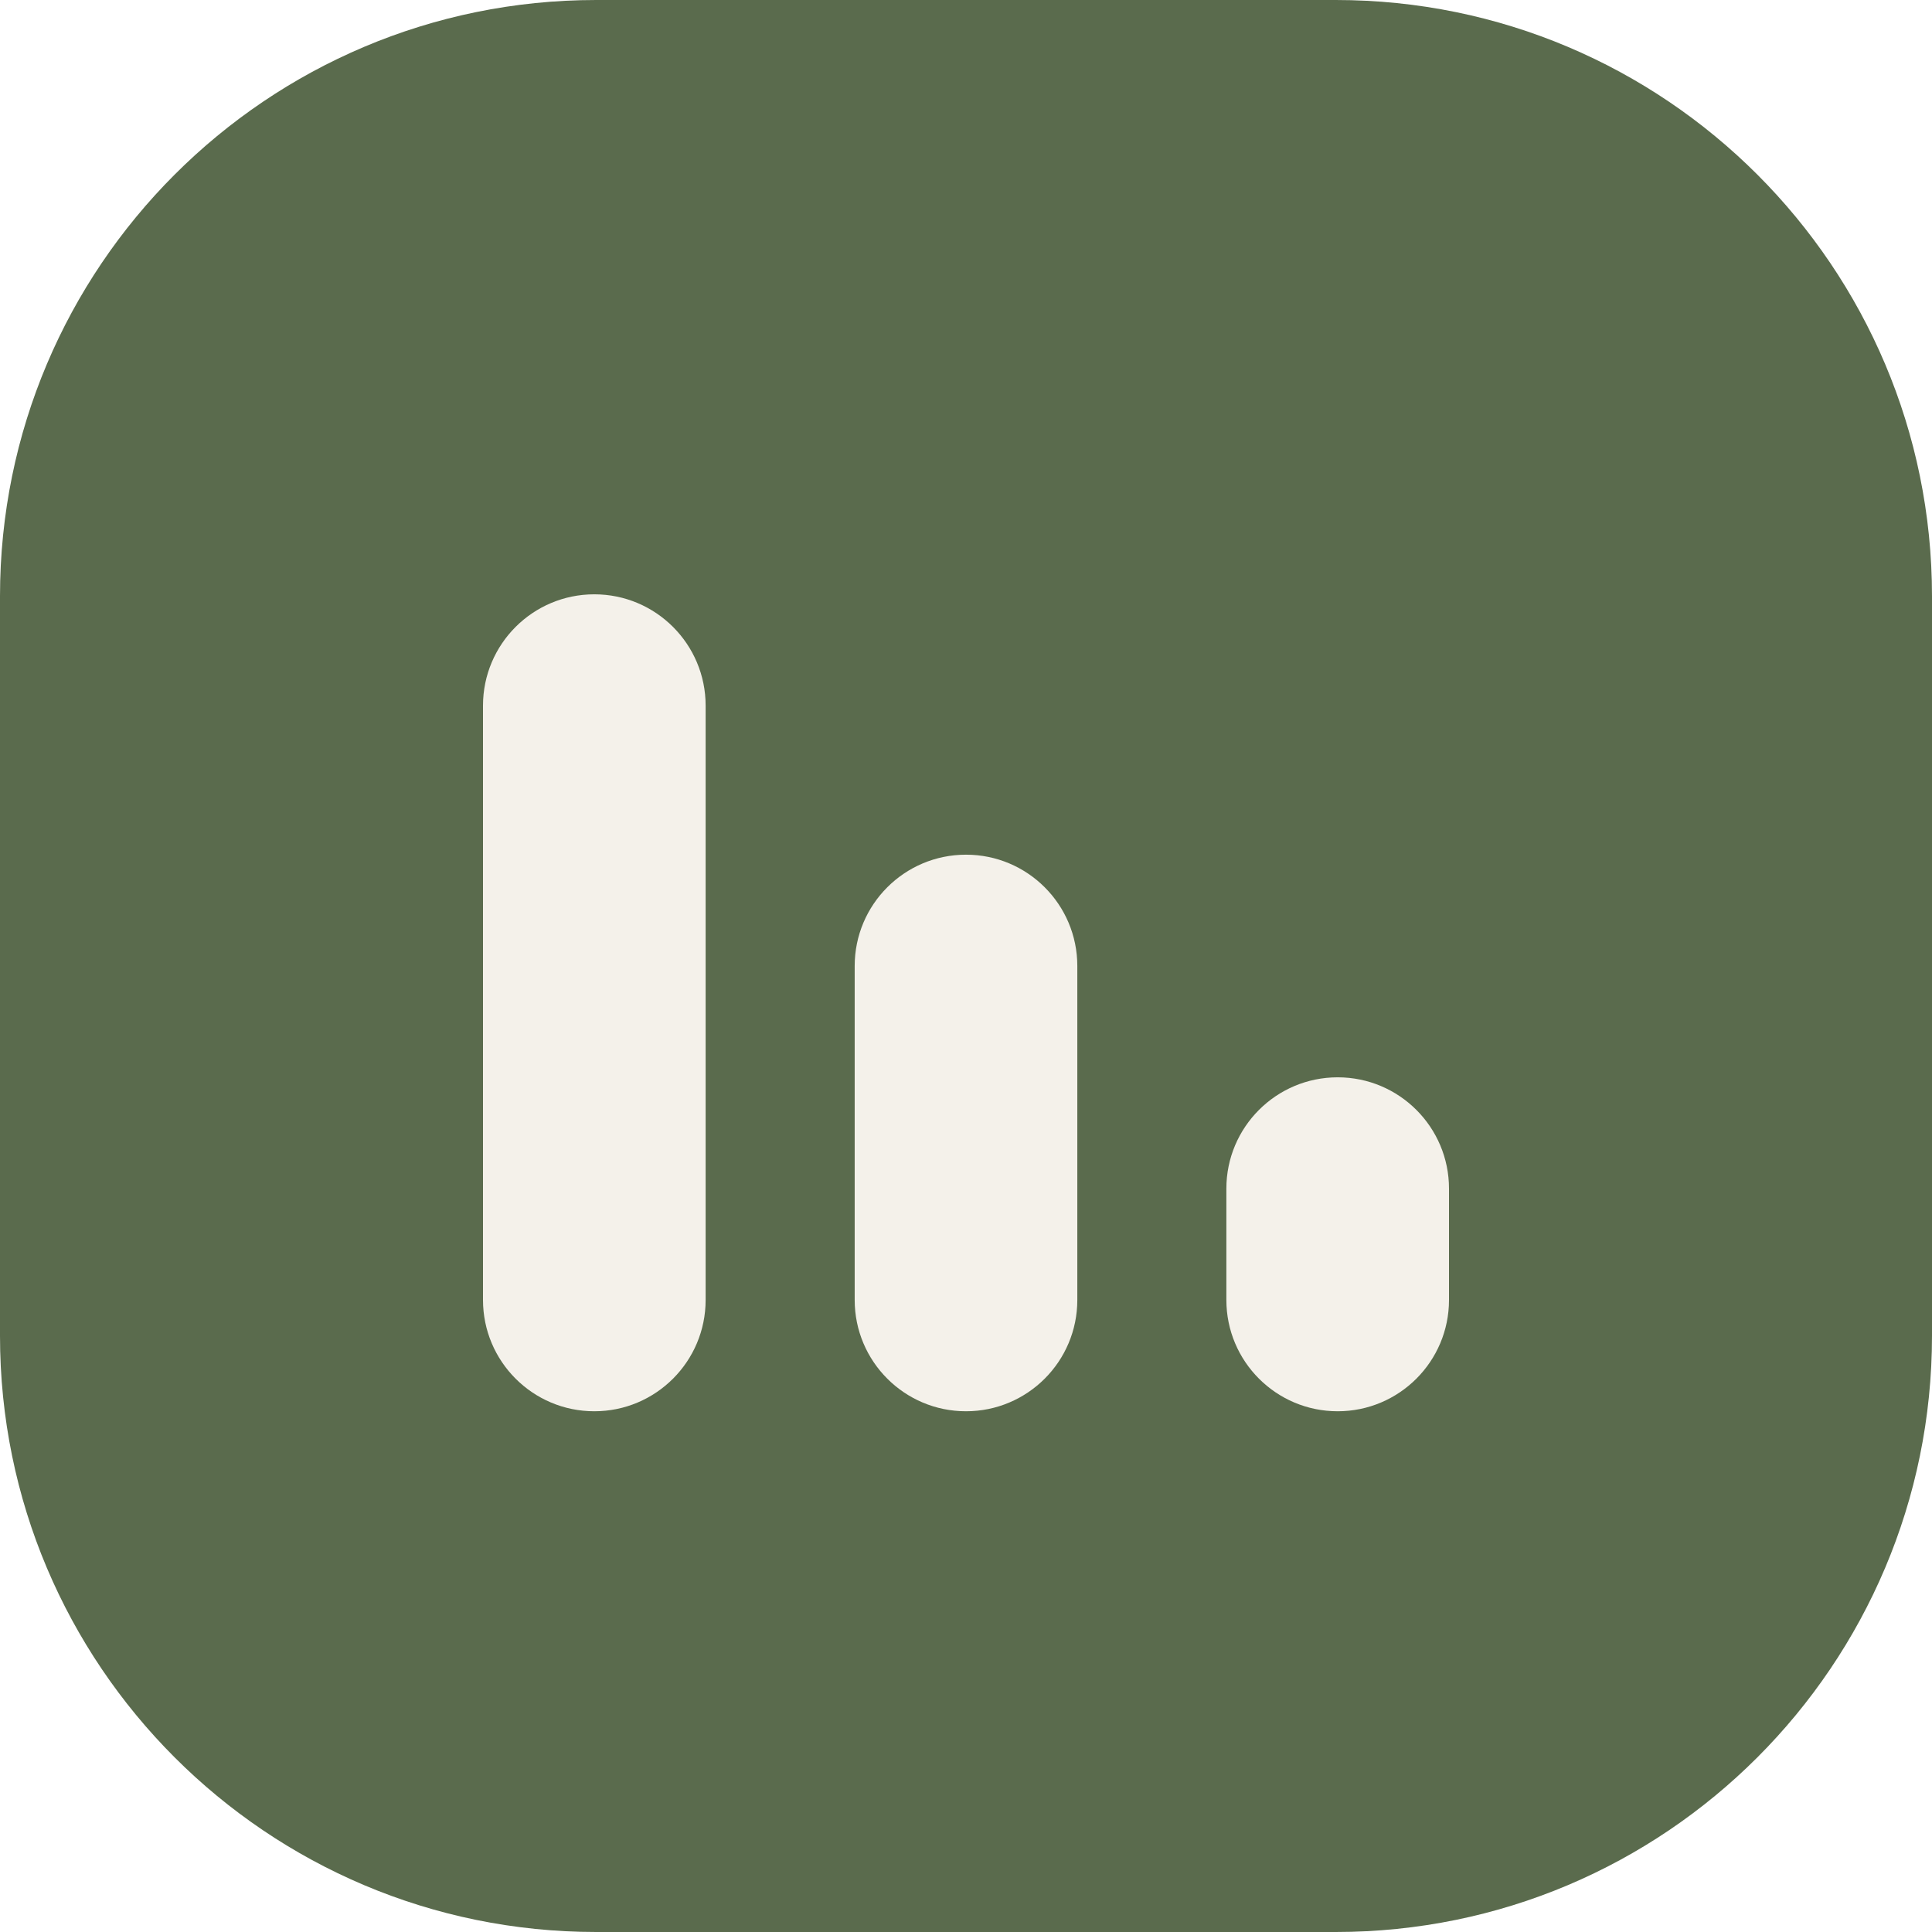
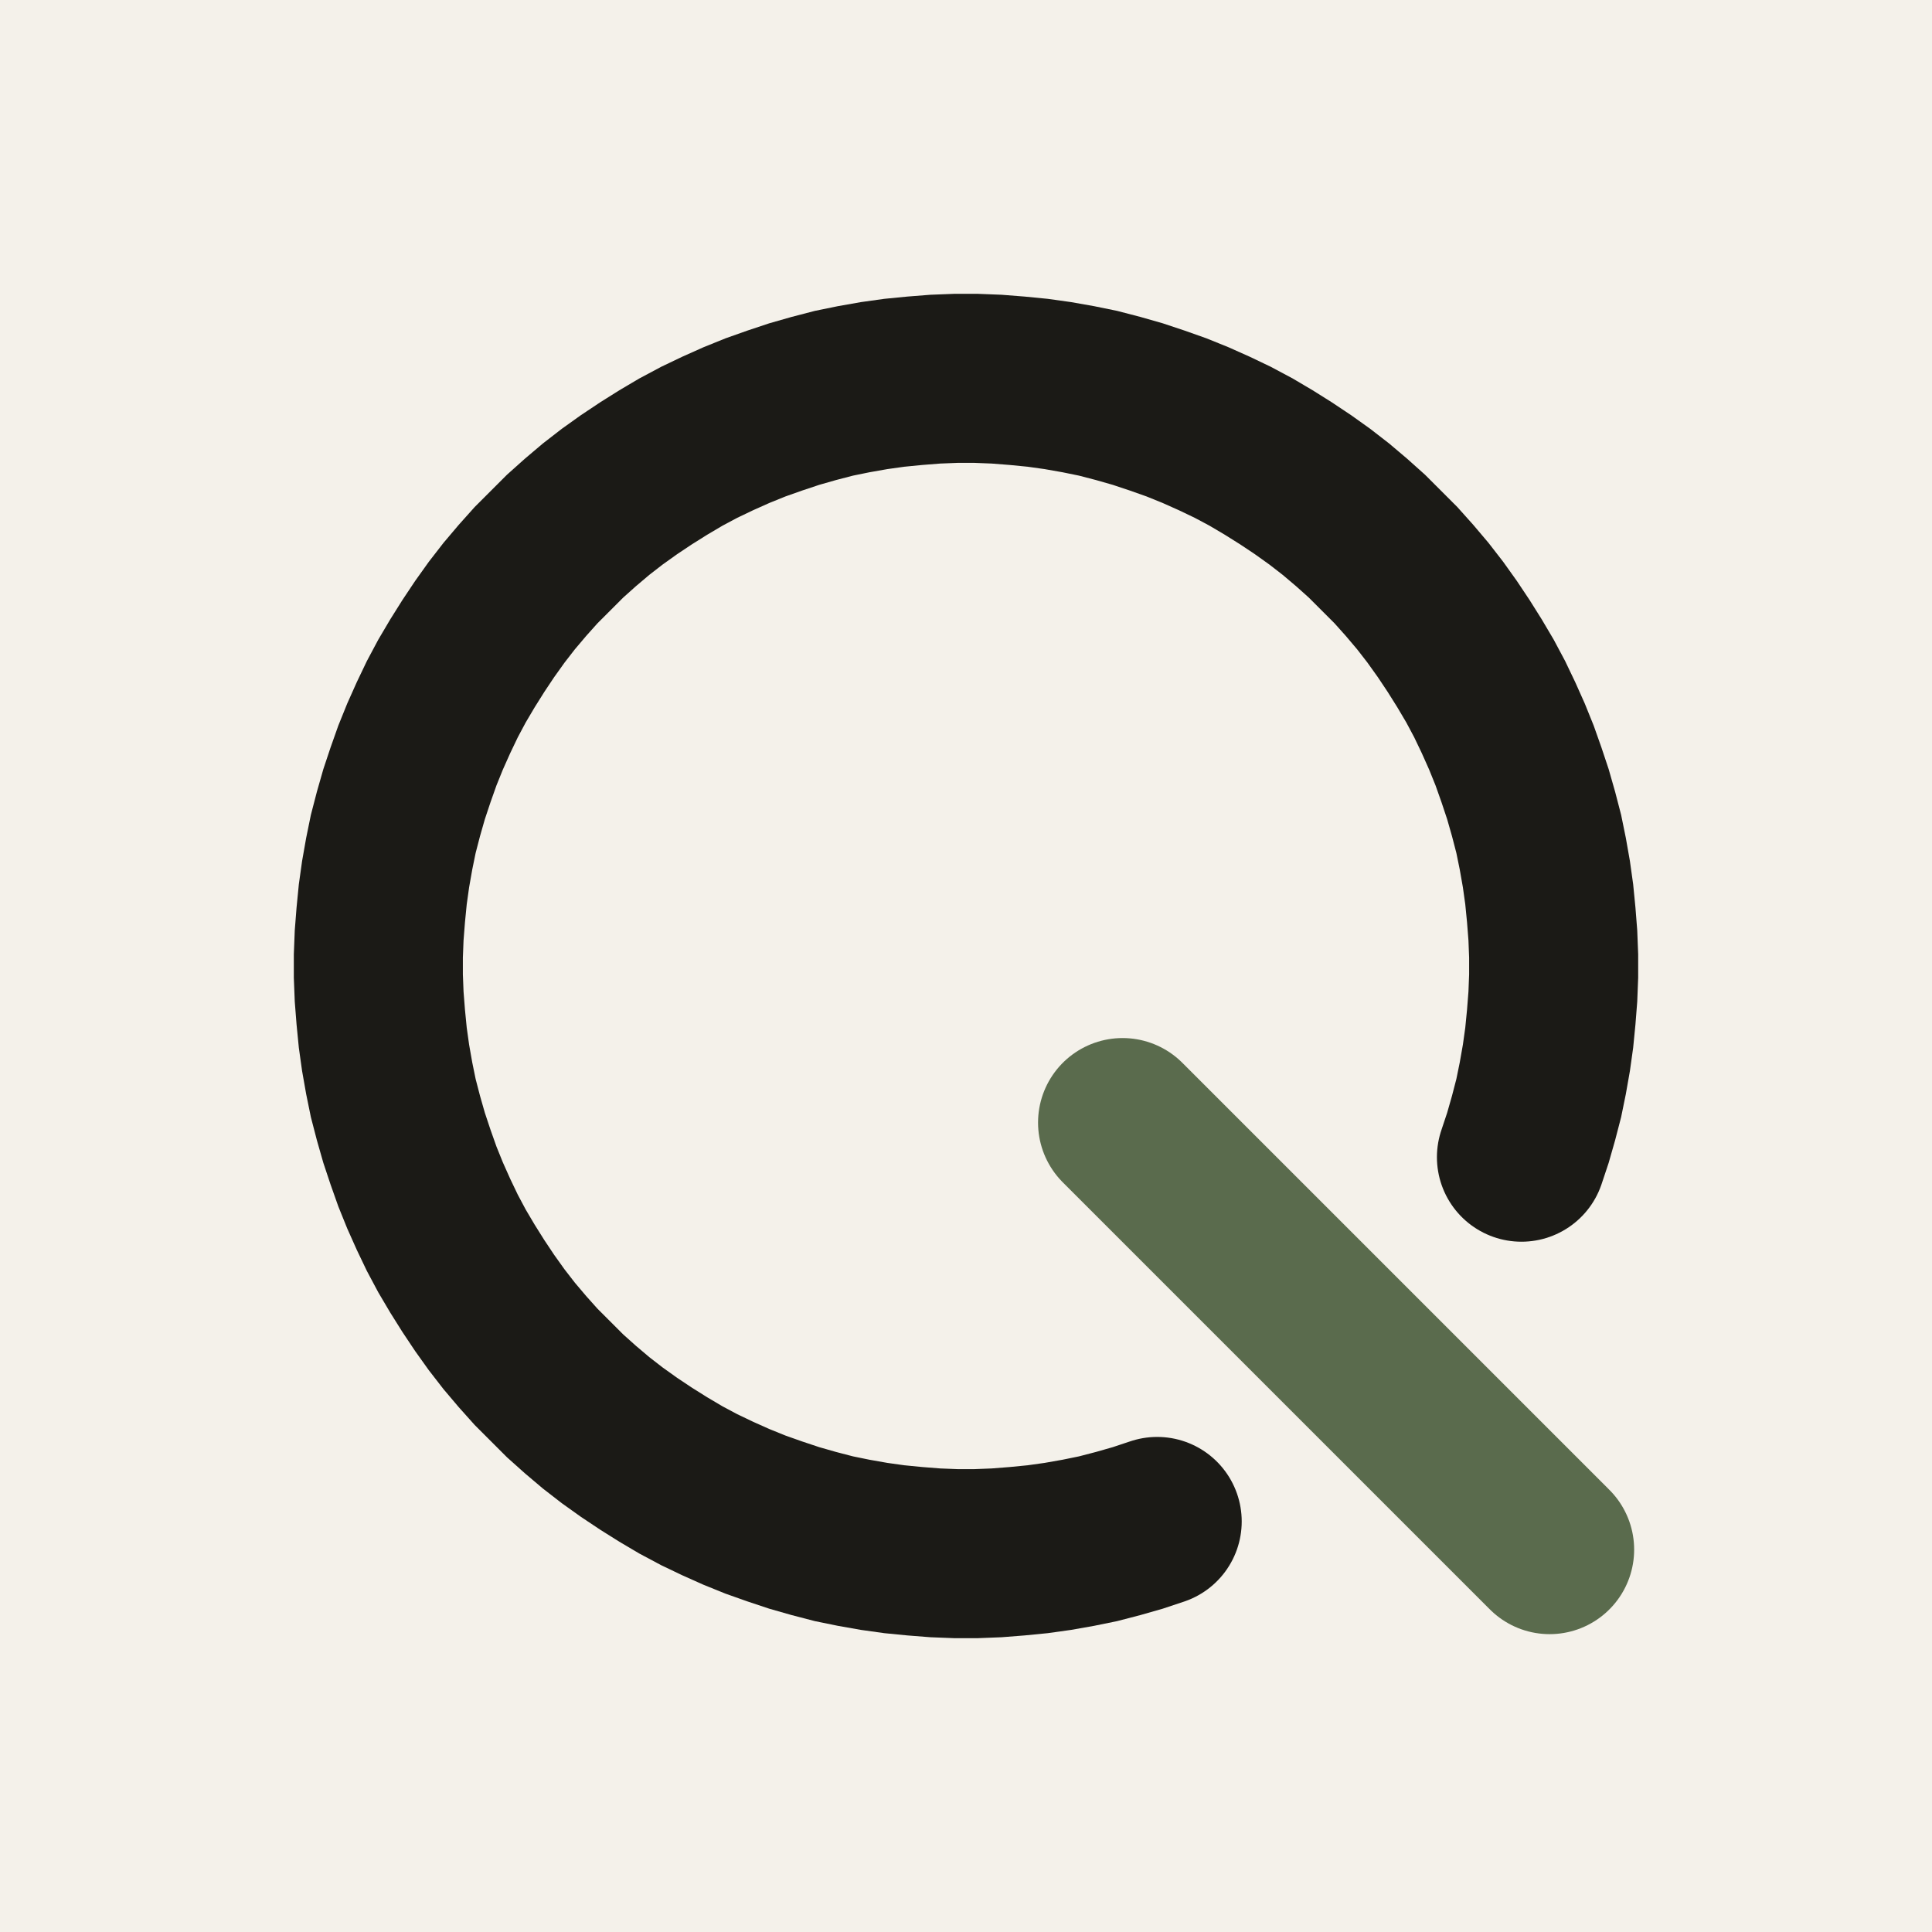
<svg xmlns="http://www.w3.org/2000/svg" width="512" height="512" viewBox="0 0 512 512">
-   <rect width="512" height="512" rx="158" fill="#5A6B4D" />
-   <rect x="128" y="157.5" width="59" height="216.5" rx="29.5" fill="#F4F1EA" />
-   <rect x="226.5" y="226.5" width="59" height="147.5" rx="29.5" fill="#F4F1EA" />
-   <rect x="325" y="285.5" width="59" height="88.5" rx="29.5" fill="#F4F1EA" />
+   <rect width="512" height="512" fill="#F4F1EA" />
+   <g transform="scale(10.66667)" fill="none" stroke-width="4.2" stroke-linecap="round">
+     <path d="M28.75 37.80L28.27 37.96L27.78 38.10L27.28 38.23L26.79 38.33L26.28 38.42L25.78 38.49L25.27 38.54L24.76 38.58L24.25 38.60L23.75 38.60L23.24 38.58L22.73 38.54L22.22 38.49L21.72 38.42L21.21 38.33L20.72 38.23L20.22 38.10L19.73 37.96L19.25 37.80L18.77 37.63L18.30 37.44L17.83 37.23L17.37 37.01L16.92 36.77L16.48 36.51L16.05 36.24L15.63 35.96L15.21 35.66L14.81 35.35L14.42 35.02L14.04 34.68L13.68 34.32L13.32 33.96L12.98 33.58L12.65 33.19L12.34 32.79L12.04 32.37L11.76 31.95L11.49 31.52L11.23 31.08L10.99 30.63L10.77 30.17L10.56 29.70L10.37 29.23L10.20 28.75L10.04 28.27L9.90 27.78L9.77 27.28L9.67 26.79L9.58 26.28L9.51 25.78L9.46 25.27L9.42 24.76L9.40 24.25L9.40 23.75L9.42 23.24L9.46 22.73L9.51 22.22L9.58 21.72L9.67 21.21L9.77 20.72L9.90 20.22L10.04 19.73L10.20 19.25L10.37 18.77L10.56 18.30L10.77 17.83L10.99 17.37L11.23 16.92L11.49 16.48L11.76 16.05L12.04 15.63L12.34 15.21L12.65 14.81L12.98 14.42L13.32 14.04L13.68 13.68L14.04 13.32L14.42 12.98L14.81 12.65L15.21 12.34L15.63 12.04L16.05 11.76L16.48 11.49L16.92 11.23L17.37 10.99L17.83 10.77L18.30 10.56L18.77 10.37L19.25 10.20L19.73 10.04L20.22 9.90L20.72 9.77L21.21 9.67L21.72 9.58L22.22 9.51L22.73 9.46L23.24 9.42L23.75 9.40L24.25 9.40L24.76 9.42L25.27 9.46L25.78 9.51L26.28 9.58L26.79 9.67L27.28 9.77L27.78 9.90L28.27 10.04L28.75 10.20L29.23 10.37L29.70 10.56L30.17 10.77L30.63 10.99L31.08 11.23L31.52 11.49L31.95 11.76L32.37 12.04L32.79 12.34L33.19 12.65L33.58 12.98L33.96 13.32L34.32 13.68L34.68 14.04L35.02 14.42L35.35 14.81L35.66 15.21L35.96 15.63L36.24 16.05L36.51 16.48L36.77 16.92L37.01 17.37L37.23 17.83L37.44 18.30L37.63 18.77L37.80 19.25L37.96 19.73L38.10 20.22L38.23 20.72L38.33 21.21L38.42 21.72L38.49 22.22L38.54 22.73L38.58 23.24L38.60 23.75L38.60 24.25L38.58 24.76L38.54 25.27L38.49 25.78L38.42 26.28L38.33 26.79L38.23 27.28L38.10 27.78L37.96 28.27L37.80 28.75" stroke="#1B1A16" />
+     <path d="M27.89 27.89 L38.50 38.50" stroke="#5A6B4D" />
+   </g>
</svg>
